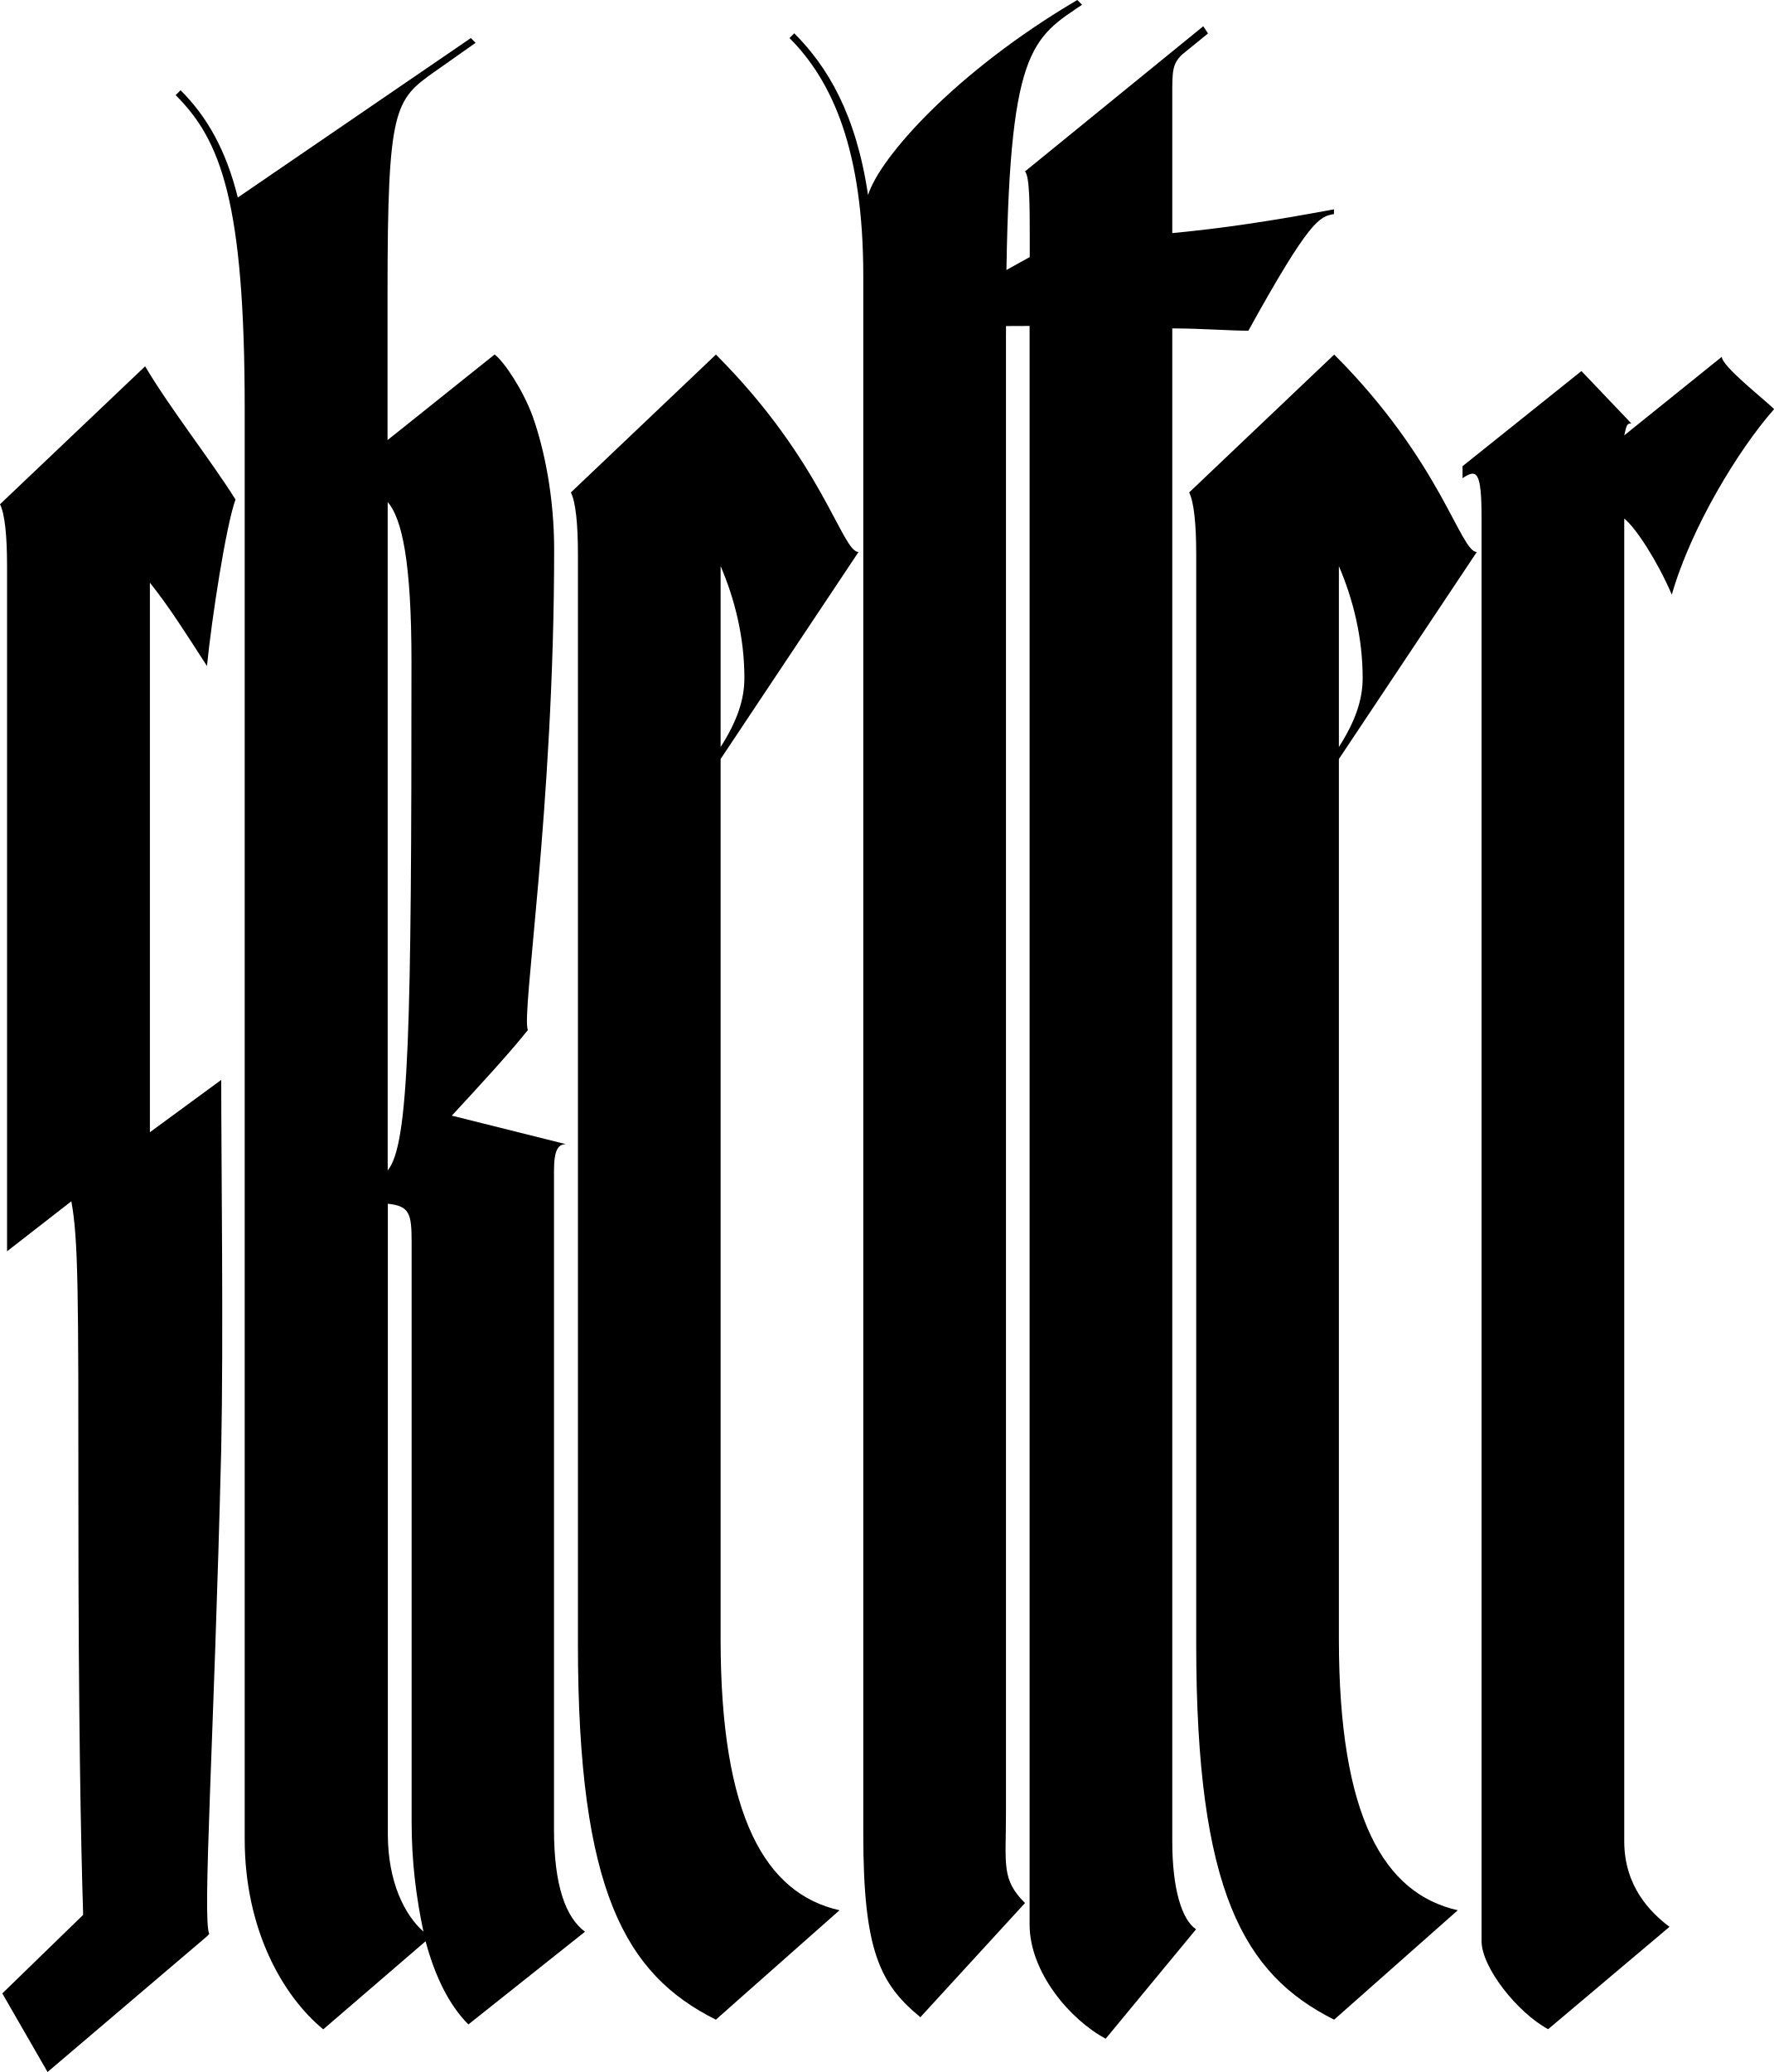
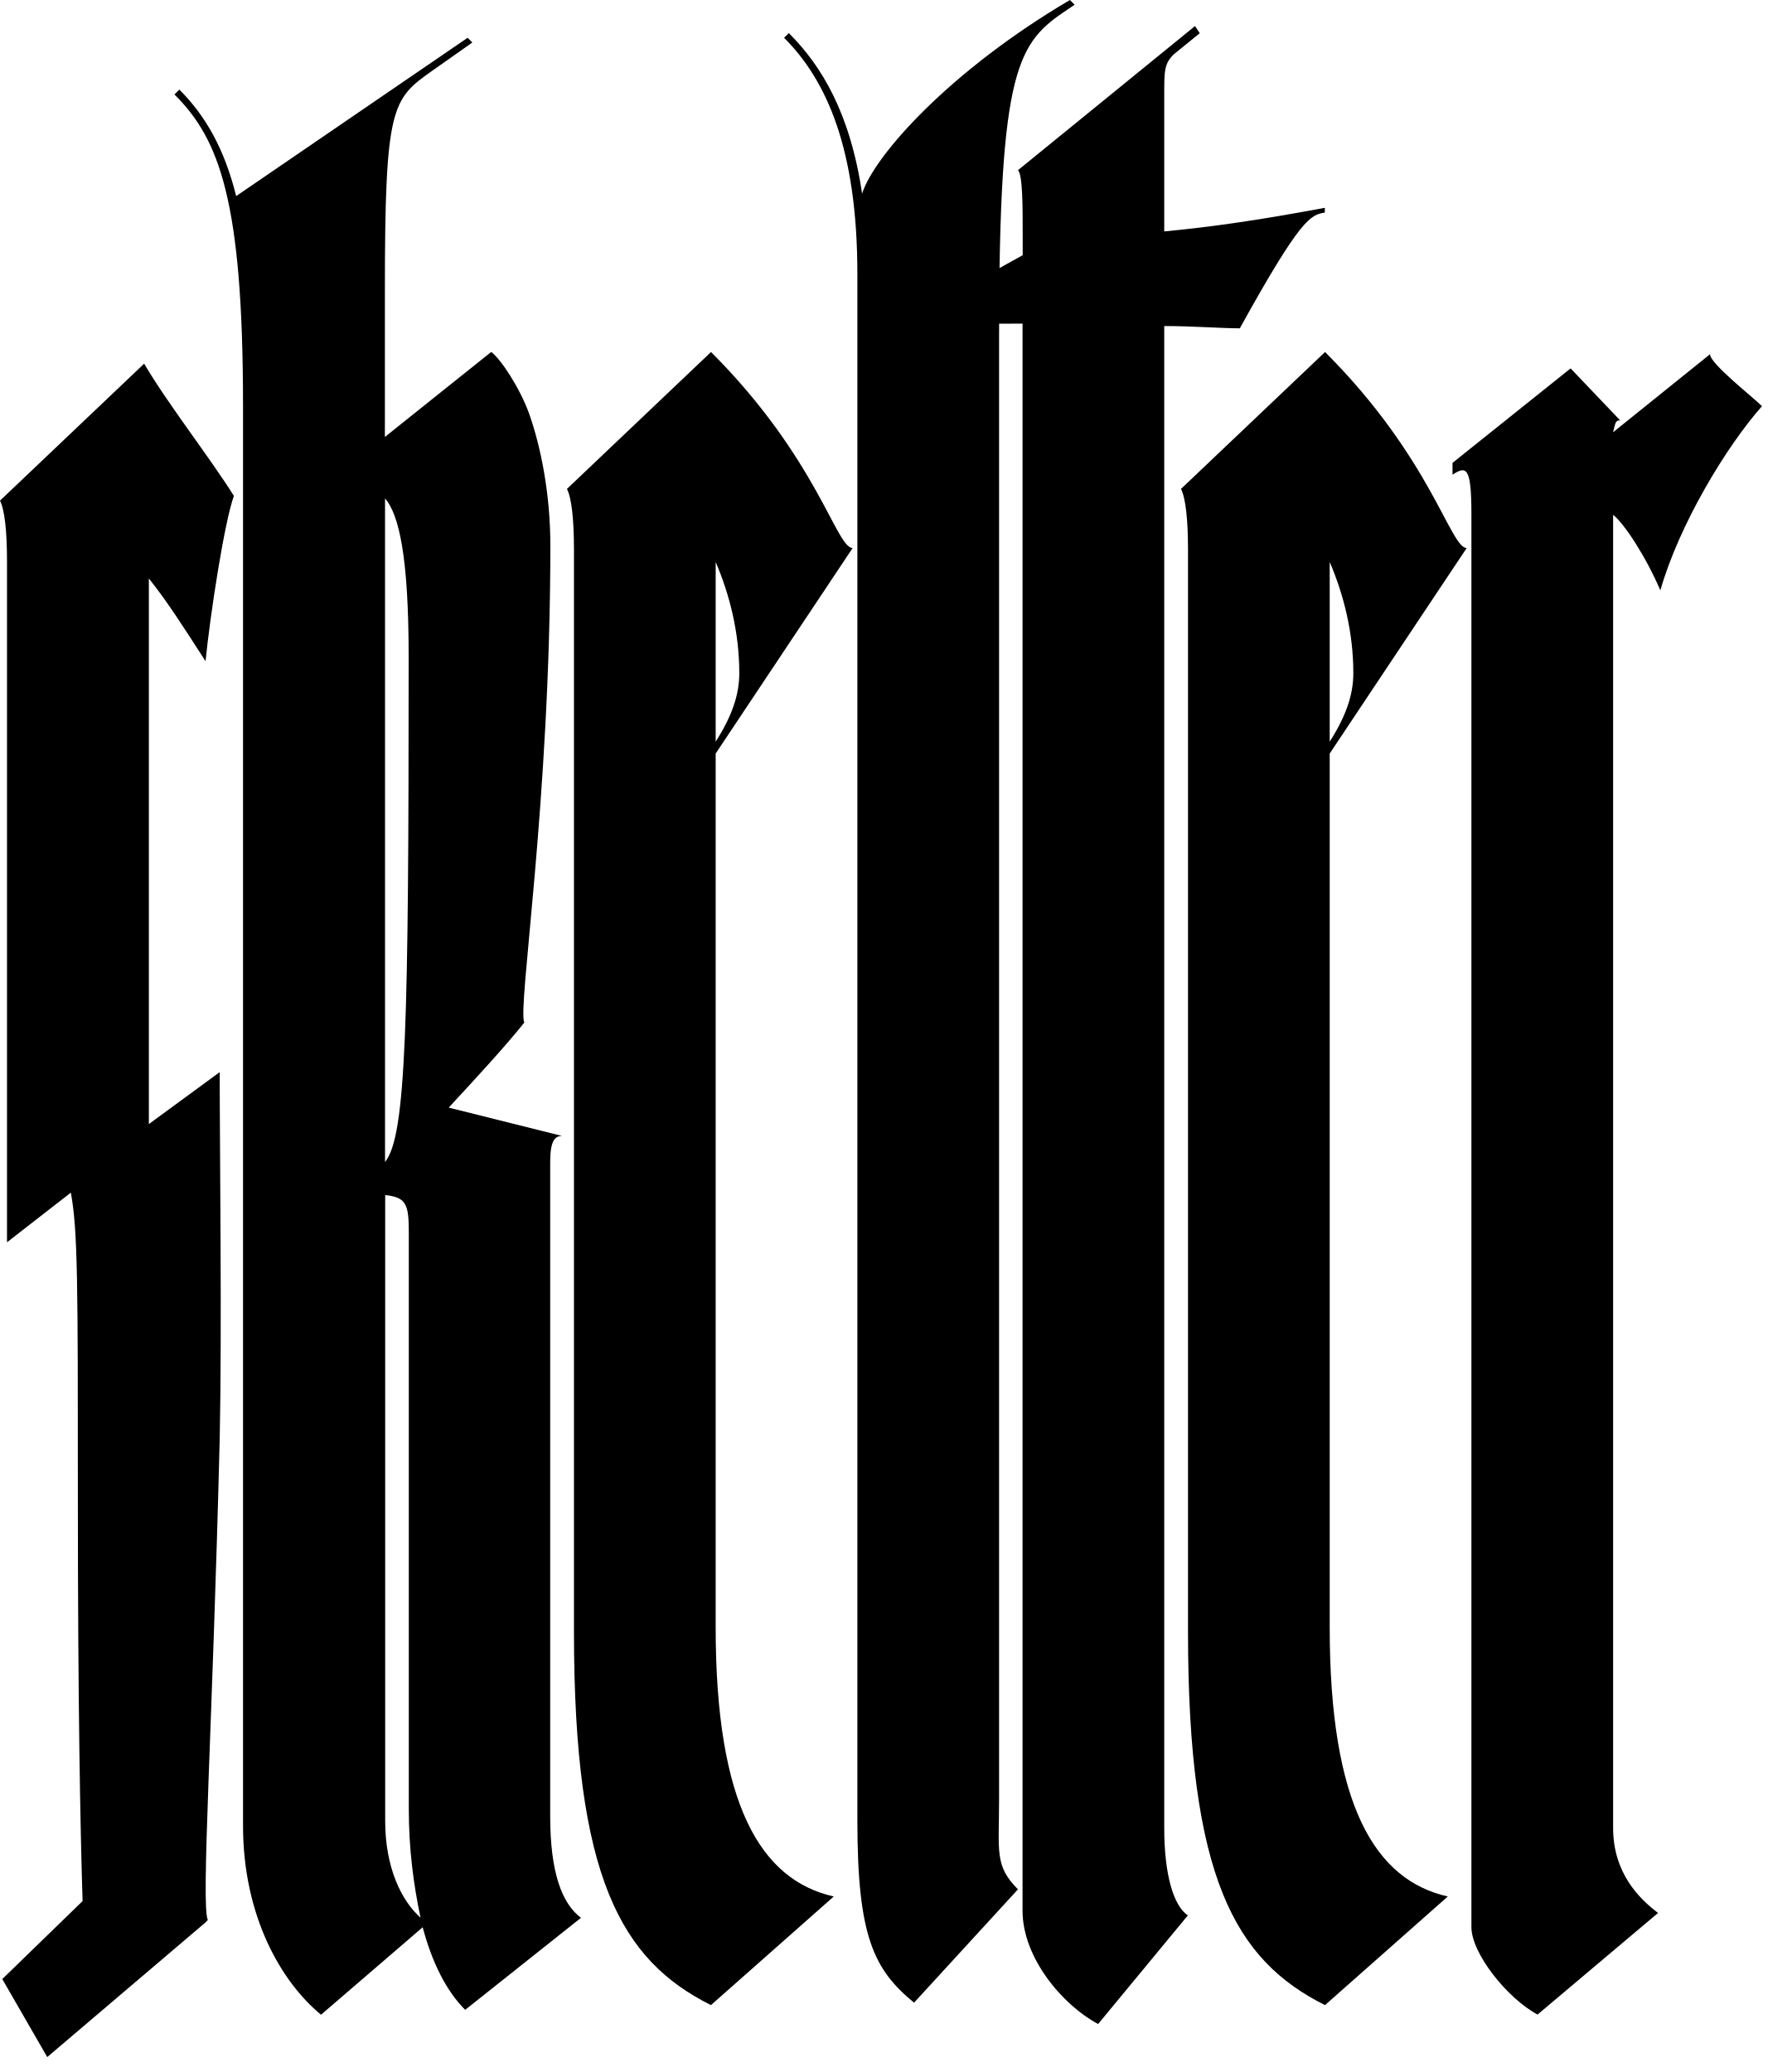
- <svg xmlns="http://www.w3.org/2000/svg" id="Layer_1" viewBox="0 0 115.63 135.02">
-   <path d="M3.1,135.02l-2.95-5.12,5.27-5.12c-.15-4.8-.31-12.87-.31-26.66s0-17.36-.46-19.84l-4.19,3.26V36.89c0-2.01-.15-3.41-.46-4.03l9.46-8.99c1.55,2.64,4.34,6.2,5.89,8.68-.62,1.71-1.55,7.75-1.86,10.85-1.4-2.17-2.48-3.88-3.72-5.43v35.81l4.65-3.41c0,5.27,.15,16.9,0,24.03-.47,19.07-1.24,30.69-.78,31.62l-.15,.16-10.39,8.84Z" />
-   <path d="M11.78,5.89c1.71,1.71,2.95,3.88,3.72,6.98L30.69,2.48l.31,.31-2.64,1.86c-2.64,1.86-3.1,2.33-3.1,14.42v9.61l6.98-5.58c.62,.46,1.86,2.33,2.48,4.03,.77,2.17,1.4,5.27,1.4,8.68,0,16.9-2.17,30.38-1.71,31.31-1.24,1.55-3.1,3.57-4.96,5.58l7.44,1.86c-.47,0-.78,.31-.78,1.71v42.94c0,3.72,.78,5.74,2.02,6.67l-7.6,6.04c-1.24-1.24-2.17-3.1-2.79-5.42l-6.67,5.74c-2.64-2.17-5.12-6.51-5.12-12.4V26.66c0-13.49-1.55-17.52-4.5-20.46l.31-.31Zm13.49,26.82v43.56c1.4-1.71,1.55-9.15,1.55-33.17,0-6.51-.62-9.3-1.55-10.39Zm2.33,93.16c-.46-2.17-.77-4.5-.77-7.13v-37.82c0-1.86-.15-2.33-1.55-2.48v41.08c0,3.1,1.09,5.27,2.33,6.36Z" />
-   <path d="M46.66,23.1c6.98,6.98,8.22,12.87,9.3,12.87l-8.99,13.49v57.35c0,11.63,2.95,16.59,7.75,17.67l-8.06,7.13c-5.89-2.95-8.99-8.37-8.99-24.49V36.12c0-2.01-.15-3.41-.46-4.03l9.46-8.99Zm.31,13.8v11.78c1.09-1.71,1.55-3.1,1.55-4.5,0-2.64-.62-5.12-1.55-7.29Z" />
-   <path d="M51.77,2.17c2.17,2.17,4.03,5.27,4.81,10.54,.78-2.48,5.74-8.06,13.64-12.71l.31,.31-.46,.31c-3.26,2.17-4.5,3.72-4.5,21.39V118.12c0,3.41-.31,4.34,1.24,5.89l-6.82,7.44c-2.64-2.17-3.72-4.34-3.72-11.94V17.98c0-8.21-2.02-12.71-4.81-15.5l.31-.31Z" />
-   <path d="M57.35,22.17l9.77-5.42v-1.24c0-2.02,0-4.03-.31-4.34L78.43,1.71l.31,.47-1.71,1.39c-.62,.62-.62,1.08-.62,2.64V15.19c3.26-.31,6.36-.77,10.54-1.55v.31c-.93,.16-1.55,.31-5.58,7.6-1.24,0-3.1-.15-4.96-.15V119.98c0,3.1,.62,5.12,1.55,5.74l-5.89,7.13c-2.33-1.24-4.96-4.34-4.96-7.44V21.24c-6.2,0-7.13,.16-9.61,1.24l-.15-.31Z" />
-   <path d="M86.96,23.1c6.98,6.98,8.22,12.87,9.3,12.87l-8.99,13.49v57.35c0,11.63,2.95,16.59,7.75,17.67l-8.06,7.13c-5.89-2.95-8.99-8.37-8.99-24.49V36.12c0-2.01-.15-3.41-.46-4.03l9.46-8.99Zm.31,13.8v11.78c1.09-1.71,1.55-3.1,1.55-4.5,0-2.64-.62-5.12-1.55-7.29Z" />
-   <path d="M95.33,30.38l7.75-6.2,3.25,3.41c-.31,0-.31,.16-.46,.78l6.36-5.12c0,.62,2.79,2.79,3.41,3.41-2.33,2.63-5.43,7.75-6.67,12.09-.93-2.17-2.33-4.34-3.1-4.96V119.98c0,2.95,1.71,4.65,2.95,5.58l-7.91,6.67c-2.01-1.08-4.34-4.03-4.34-5.74V33.79c0-3.1-.31-3.25-1.24-2.63v-.78Z" />
+ <svg xmlns="http://www.w3.org/2000/svg" id="Layer_1" viewBox="0 0 116 136" version="1.1" width="116" height="136">
+   <defs id="defs7" />
+   <path d="M 3.1,135.02 0.15,129.9 5.42,124.78 C 5.27,119.98 5.11,111.91 5.11,98.12 5.11,84.33 5.11,80.76 4.65,78.28 L 0.46,81.54 V 36.89 C 0.46,34.88 0.31,33.48 0,32.86 l 9.46,-8.99 c 1.55,2.64 4.34,6.2 5.89,8.68 -0.62,1.71 -1.55,7.75 -1.86,10.85 -1.4,-2.17 -2.48,-3.88 -3.72,-5.43 v 35.81 l 4.65,-3.41 c 0,5.27 0.15,16.9 0,24.03 -0.47,19.07 -1.24,30.69 -0.78,31.62 l -0.15,0.16 z" id="path1" />
+   <path d="m 11.78,5.89 c 1.71,1.71 2.95,3.88 3.72,6.98 L 30.69,2.48 31,2.79 28.36,4.65 c -2.64,1.86 -3.1,2.33 -3.1,14.42 v 9.61 l 6.98,-5.58 c 0.62,0.46 1.86,2.33 2.48,4.03 0.77,2.17 1.4,5.27 1.4,8.68 0,16.9 -2.17,30.38 -1.71,31.31 -1.24,1.55 -3.1,3.57 -4.96,5.58 l 7.44,1.86 c -0.47,0 -0.78,0.31 -0.78,1.71 v 42.94 c 0,3.72 0.78,5.74 2.02,6.67 l -7.6,6.04 c -1.24,-1.24 -2.17,-3.1 -2.79,-5.42 l -6.67,5.74 c -2.64,-2.17 -5.12,-6.51 -5.12,-12.4 V 26.66 C 15.95,13.17 14.4,9.14 11.45,6.2 l 0.31,-0.31 z m 13.49,26.82 v 43.56 c 1.4,-1.71 1.55,-9.15 1.55,-33.17 0,-6.51 -0.62,-9.3 -1.55,-10.39 z m 2.33,93.16 c -0.46,-2.17 -0.77,-4.5 -0.77,-7.13 V 80.92 c 0,-1.86 -0.15,-2.33 -1.55,-2.48 v 41.08 c 0,3.1 1.09,5.27 2.33,6.36 z" id="path2" />
+   <path d="m 46.66,23.1 c 6.98,6.98 8.22,12.87 9.3,12.87 l -8.99,13.49 v 57.35 c 0,11.63 2.95,16.59 7.75,17.67 l -8.06,7.13 c -5.89,-2.95 -8.99,-8.37 -8.99,-24.49 v -71 c 0,-2.01 -0.15,-3.41 -0.46,-4.03 l 9.46,-8.99 z m 0.31,13.8 v 11.78 c 1.09,-1.71 1.55,-3.1 1.55,-4.5 0,-2.64 -0.62,-5.12 -1.55,-7.29 z" id="path3" />
+   <path d="M 51.77,2.17 C 53.94,4.34 55.8,7.44 56.58,12.71 57.36,10.23 62.32,4.65 70.22,0 l 0.31,0.31 -0.46,0.31 c -3.26,2.17 -4.5,3.72 -4.5,21.39 v 96.11 c 0,3.41 -0.31,4.34 1.24,5.89 l -6.82,7.44 c -2.64,-2.17 -3.72,-4.34 -3.72,-11.94 V 17.98 c 0,-8.21 -2.02,-12.71 -4.81,-15.5 z" id="path4" />
+   <path d="m 57.35,22.17 9.77,-5.42 v -1.24 c 0,-2.02 0,-4.03 -0.31,-4.34 l 11.62,-9.46 0.31,0.47 -1.71,1.39 c -0.62,0.62 -0.62,1.08 -0.62,2.64 v 8.98 c 3.26,-0.31 6.36,-0.77 10.54,-1.55 v 0.31 c -0.93,0.16 -1.55,0.31 -5.58,7.6 -1.24,0 -3.1,-0.15 -4.96,-0.15 v 98.58 c 0,3.1 0.62,5.12 1.55,5.74 l -5.89,7.13 c -2.33,-1.24 -4.96,-4.34 -4.96,-7.44 V 21.24 c -6.2,0 -7.13,0.16 -9.61,1.24 z" id="path5" />
+   <path d="m 86.96,23.1 c 6.98,6.98 8.22,12.87 9.3,12.87 l -8.99,13.49 v 57.35 c 0,11.63 2.95,16.59 7.75,17.67 l -8.06,7.13 c -5.89,-2.95 -8.99,-8.37 -8.99,-24.49 v -71 c 0,-2.01 -0.15,-3.41 -0.46,-4.03 l 9.46,-8.99 z m 0.31,13.8 v 11.78 c 1.09,-1.71 1.55,-3.1 1.55,-4.5 0,-2.64 -0.62,-5.12 -1.55,-7.29 z" id="path6" />
+   <path d="m 95.33,30.38 7.75,-6.2 3.25,3.41 c -0.31,0 -0.31,0.16 -0.46,0.78 l 6.36,-5.12 c 0,0.62 2.79,2.79 3.41,3.41 -2.33,2.63 -5.43,7.75 -6.67,12.09 -0.93,-2.17 -2.33,-4.34 -3.1,-4.96 v 86.19 c 0,2.95 1.71,4.65 2.95,5.58 l -7.91,6.67 c -2.01,-1.08 -4.34,-4.03 -4.34,-5.74 v -92.7 c 0,-3.1 -0.31,-3.25 -1.24,-2.63 z" id="path7" />
</svg>
